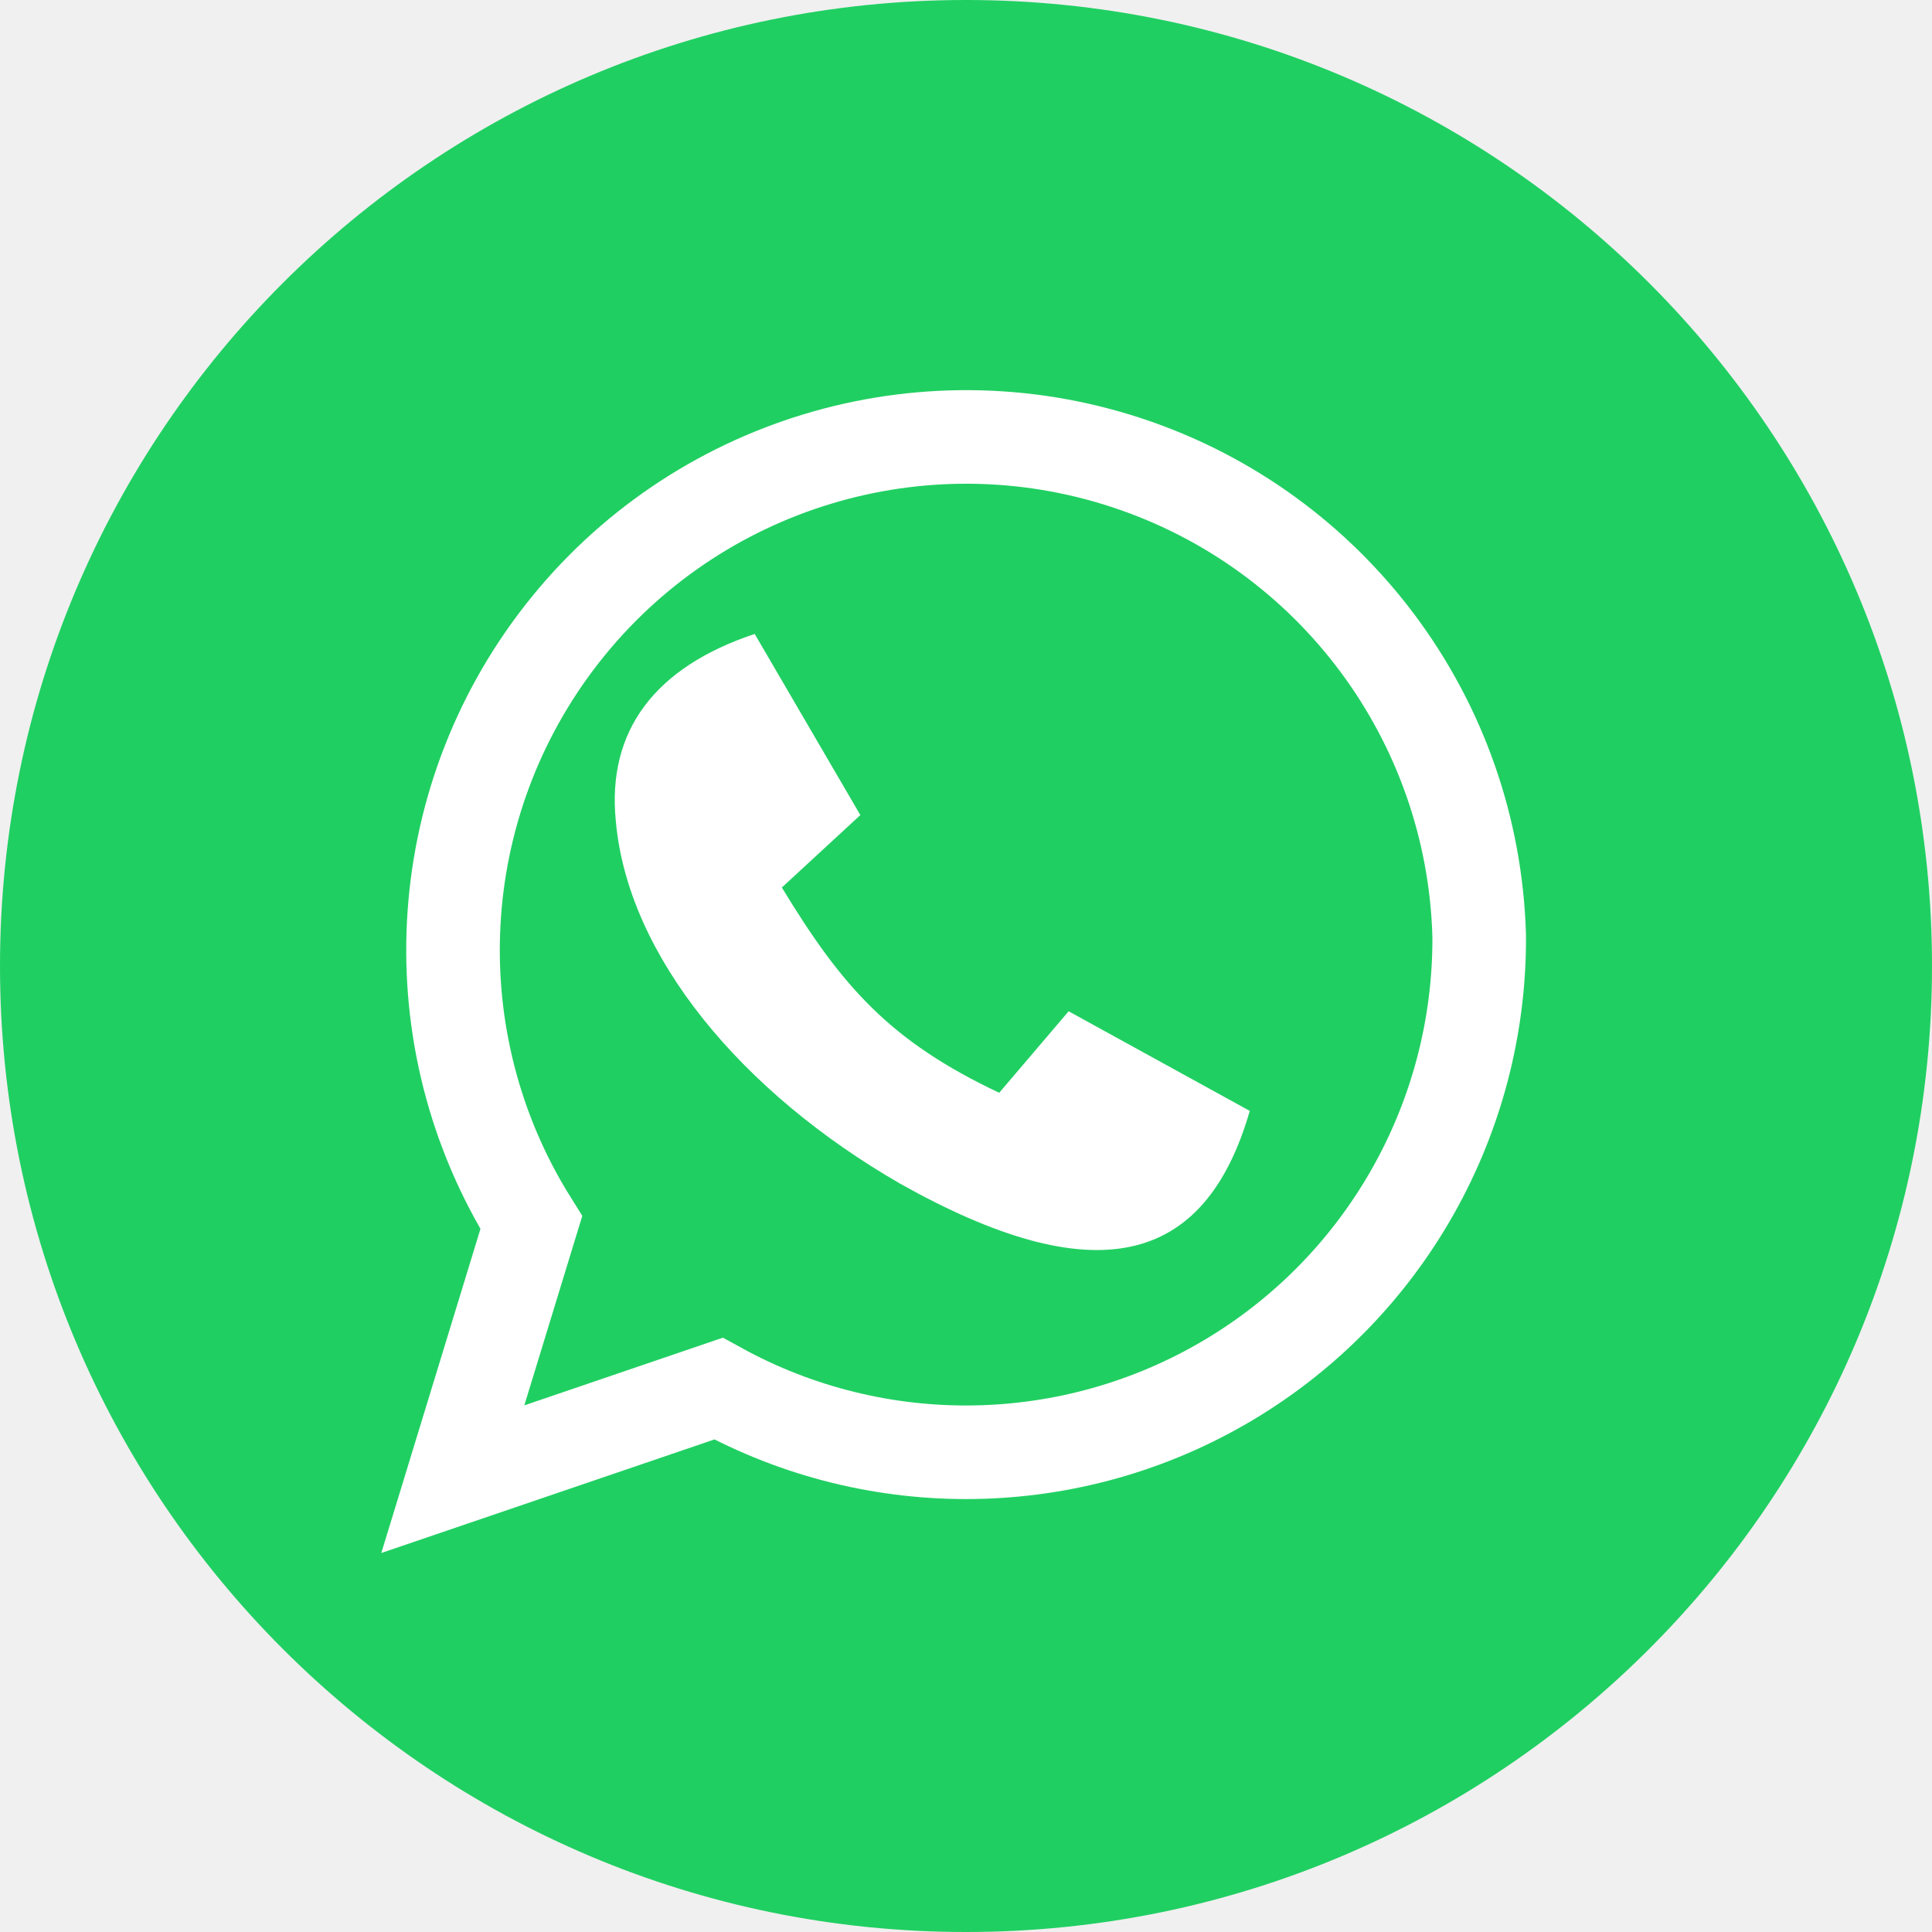
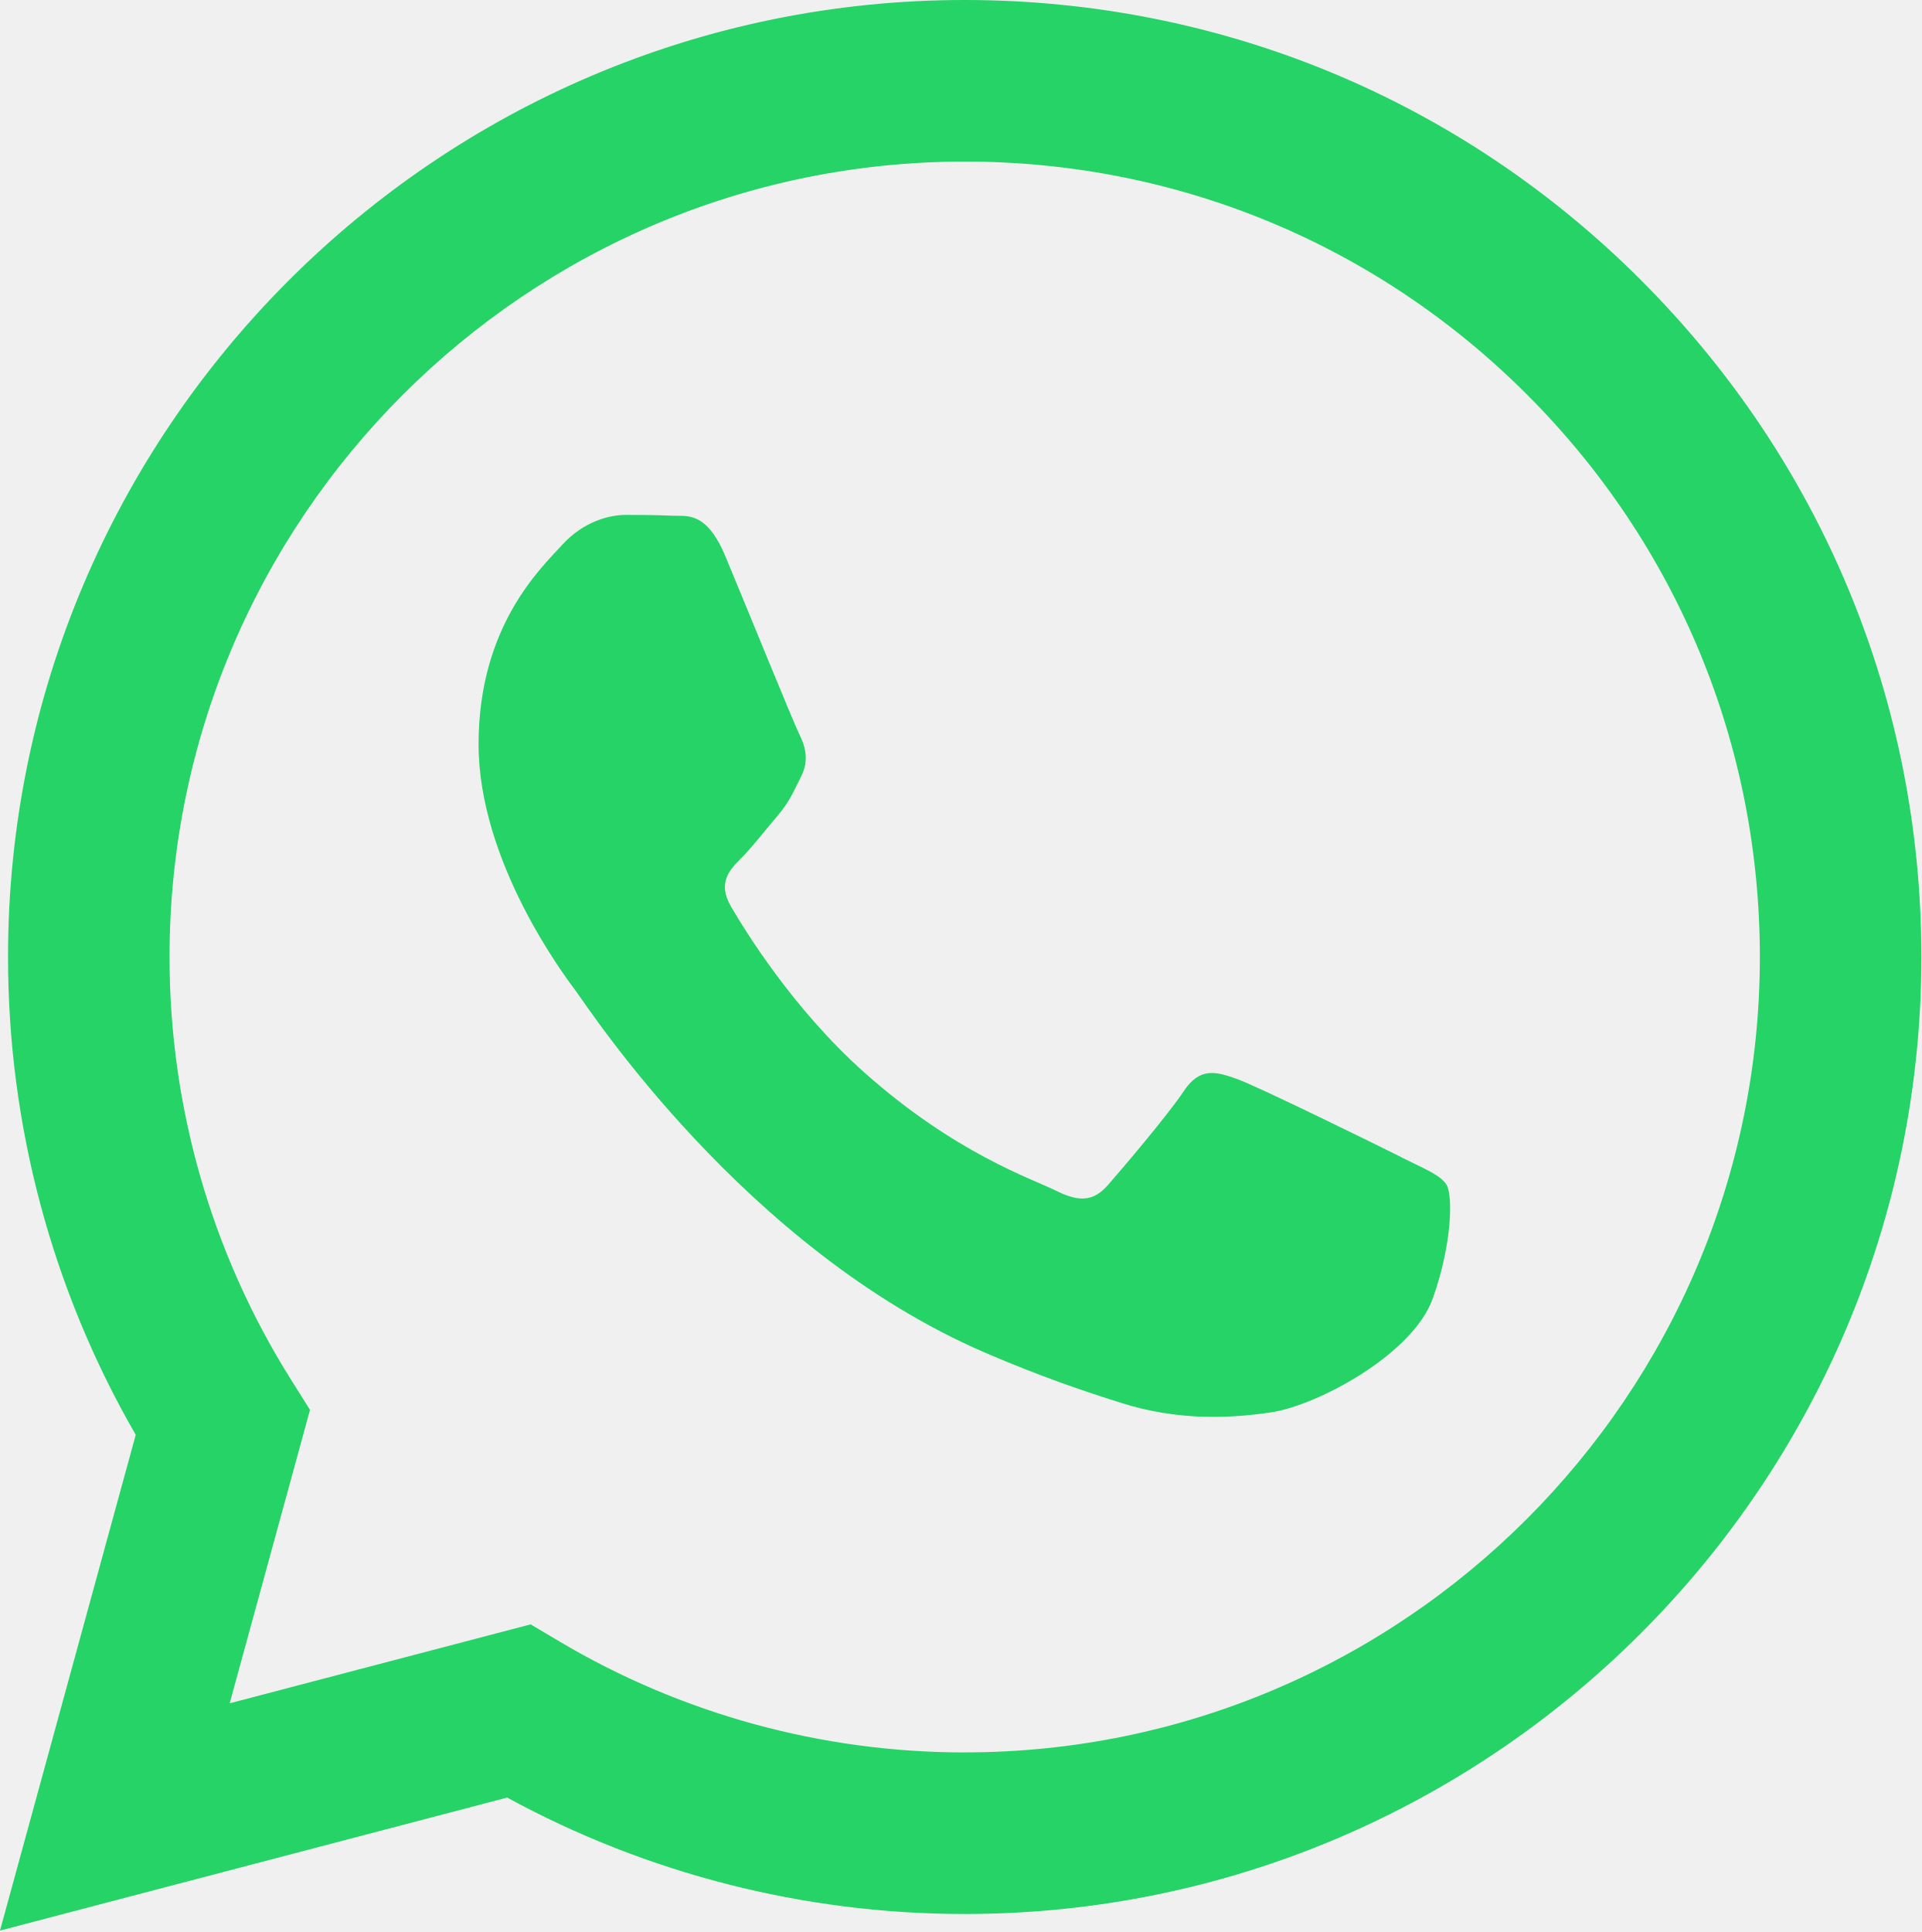
- <svg xmlns="http://www.w3.org/2000/svg" viewBox="0 0 64 64">
-   <circle cx="32" cy="32" r="32" fill="#20cf62" />
-   <path d="M49 31a17 17 0 0 1-25.2 15L15 49l2.6-8.5A17 17 0 1 1 49 31Z" fill="none" stroke="#fff" stroke-width="3.1" />
-   <path d="m25 21 3.5 6-2.6 2.4c2 3.3 3.6 5.1 7.2 6.8l2.3-2.7 6 3.3c-1.5 5.2-5.2 6-11.6 2.4-5.2-3-9-7.5-9.4-12-.3-3 1.3-5.1 4.6-6.2Z" fill="#fff" />
+ <svg xmlns="http://www.w3.org/2000/svg" width="360" height="362" viewBox="0 0 360 362" fill="none">
+   <path fill-rule="evenodd" clip-rule="evenodd" d="M307.546 52.566C273.709 18.685 228.706 0.017 180.756 0C81.951 0 1.538 80.404 1.504 179.235C1.487 210.829 9.746 241.667 25.432 268.844L0 361.736L95.024 336.811C121.203 351.096 150.683 358.616 180.679 358.625H180.756C279.544 358.625 359.966 278.212 360 179.381C360.017 131.483 341.392 86.455 307.546 52.574V52.566ZM180.756 328.354H180.696C153.966 328.346 127.744 321.16 104.865 307.589L99.424 304.358L43.034 319.149L58.083 264.168L54.542 258.53C39.63 234.809 31.749 207.391 31.766 179.244C31.801 97.104 98.633 30.271 180.817 30.271C220.61 30.288 258.015 45.801 286.145 73.966C314.276 102.123 329.755 139.562 329.738 179.364C329.703 261.513 262.871 328.346 180.756 328.346V328.354ZM262.475 216.777C257.997 214.534 235.978 203.704 231.869 202.209C227.761 200.713 224.779 199.966 221.796 204.452C218.814 208.939 210.228 219.029 207.615 222.011C205.002 225.002 202.389 225.372 197.911 223.128C193.434 220.885 179.003 216.158 161.891 200.902C148.578 189.024 139.587 174.362 136.975 169.875C134.362 165.389 136.7 162.965 138.934 160.739C140.945 158.728 143.412 155.505 145.655 152.892C147.899 150.279 148.638 148.406 150.133 145.423C151.629 142.432 150.881 139.82 149.764 137.576C148.646 135.333 139.691 113.287 135.952 104.323C132.316 95.591 128.621 96.777 125.879 96.631C123.266 96.502 120.284 96.476 117.293 96.476C114.302 96.476 109.454 97.594 105.346 102.08C101.238 106.566 89.669 117.404 89.669 139.441C89.669 161.478 105.716 182.785 107.959 185.776C110.202 188.767 139.544 234.001 184.469 253.408C195.153 258.023 203.498 260.782 210.004 262.845C220.731 266.257 230.494 265.776 238.212 264.624C246.816 263.335 264.71 253.786 268.44 243.326C272.17 232.866 272.17 223.893 271.053 222.028C269.936 220.163 266.945 219.037 262.467 216.794L262.475 216.777Z" fill="#25D366" />
</svg>
